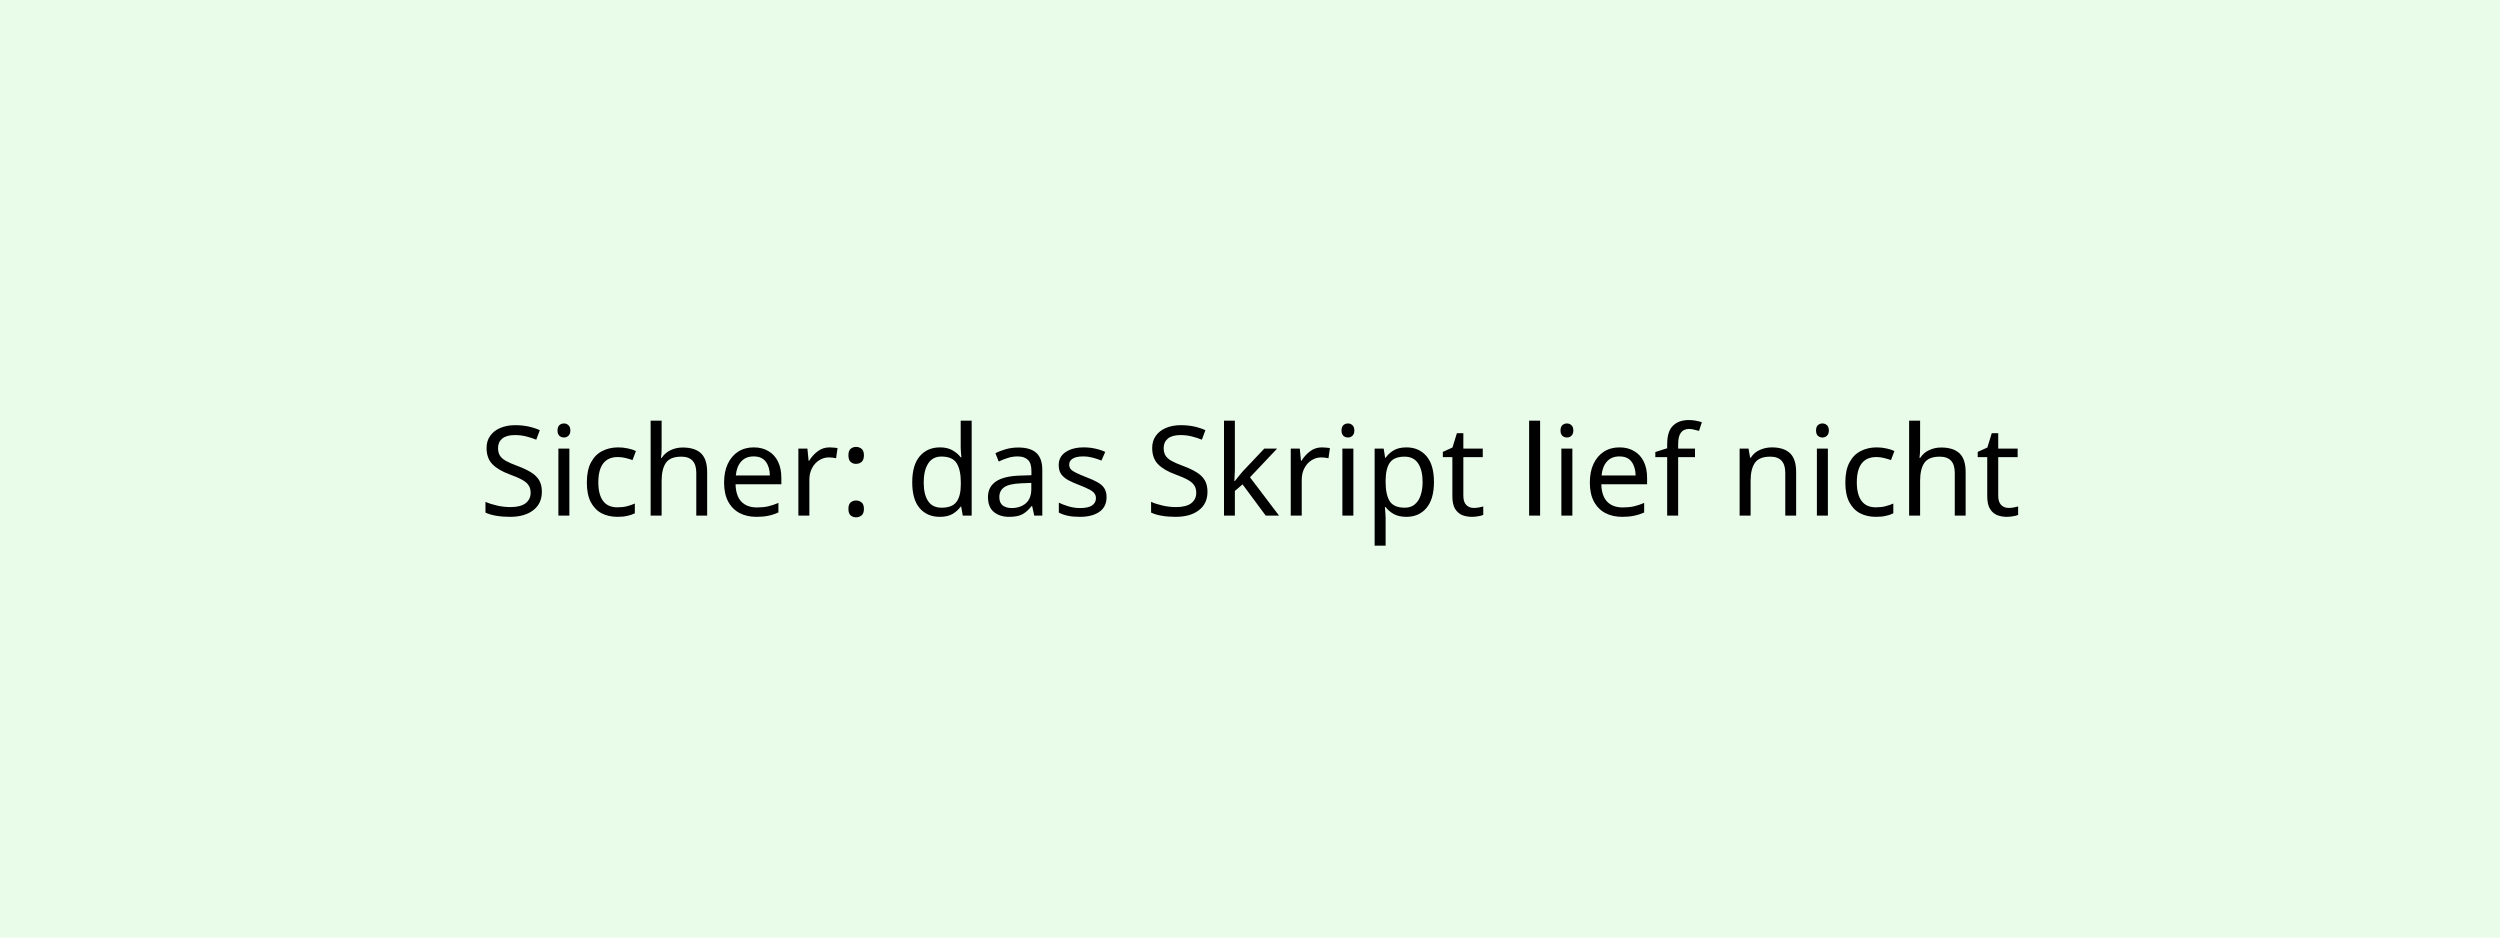
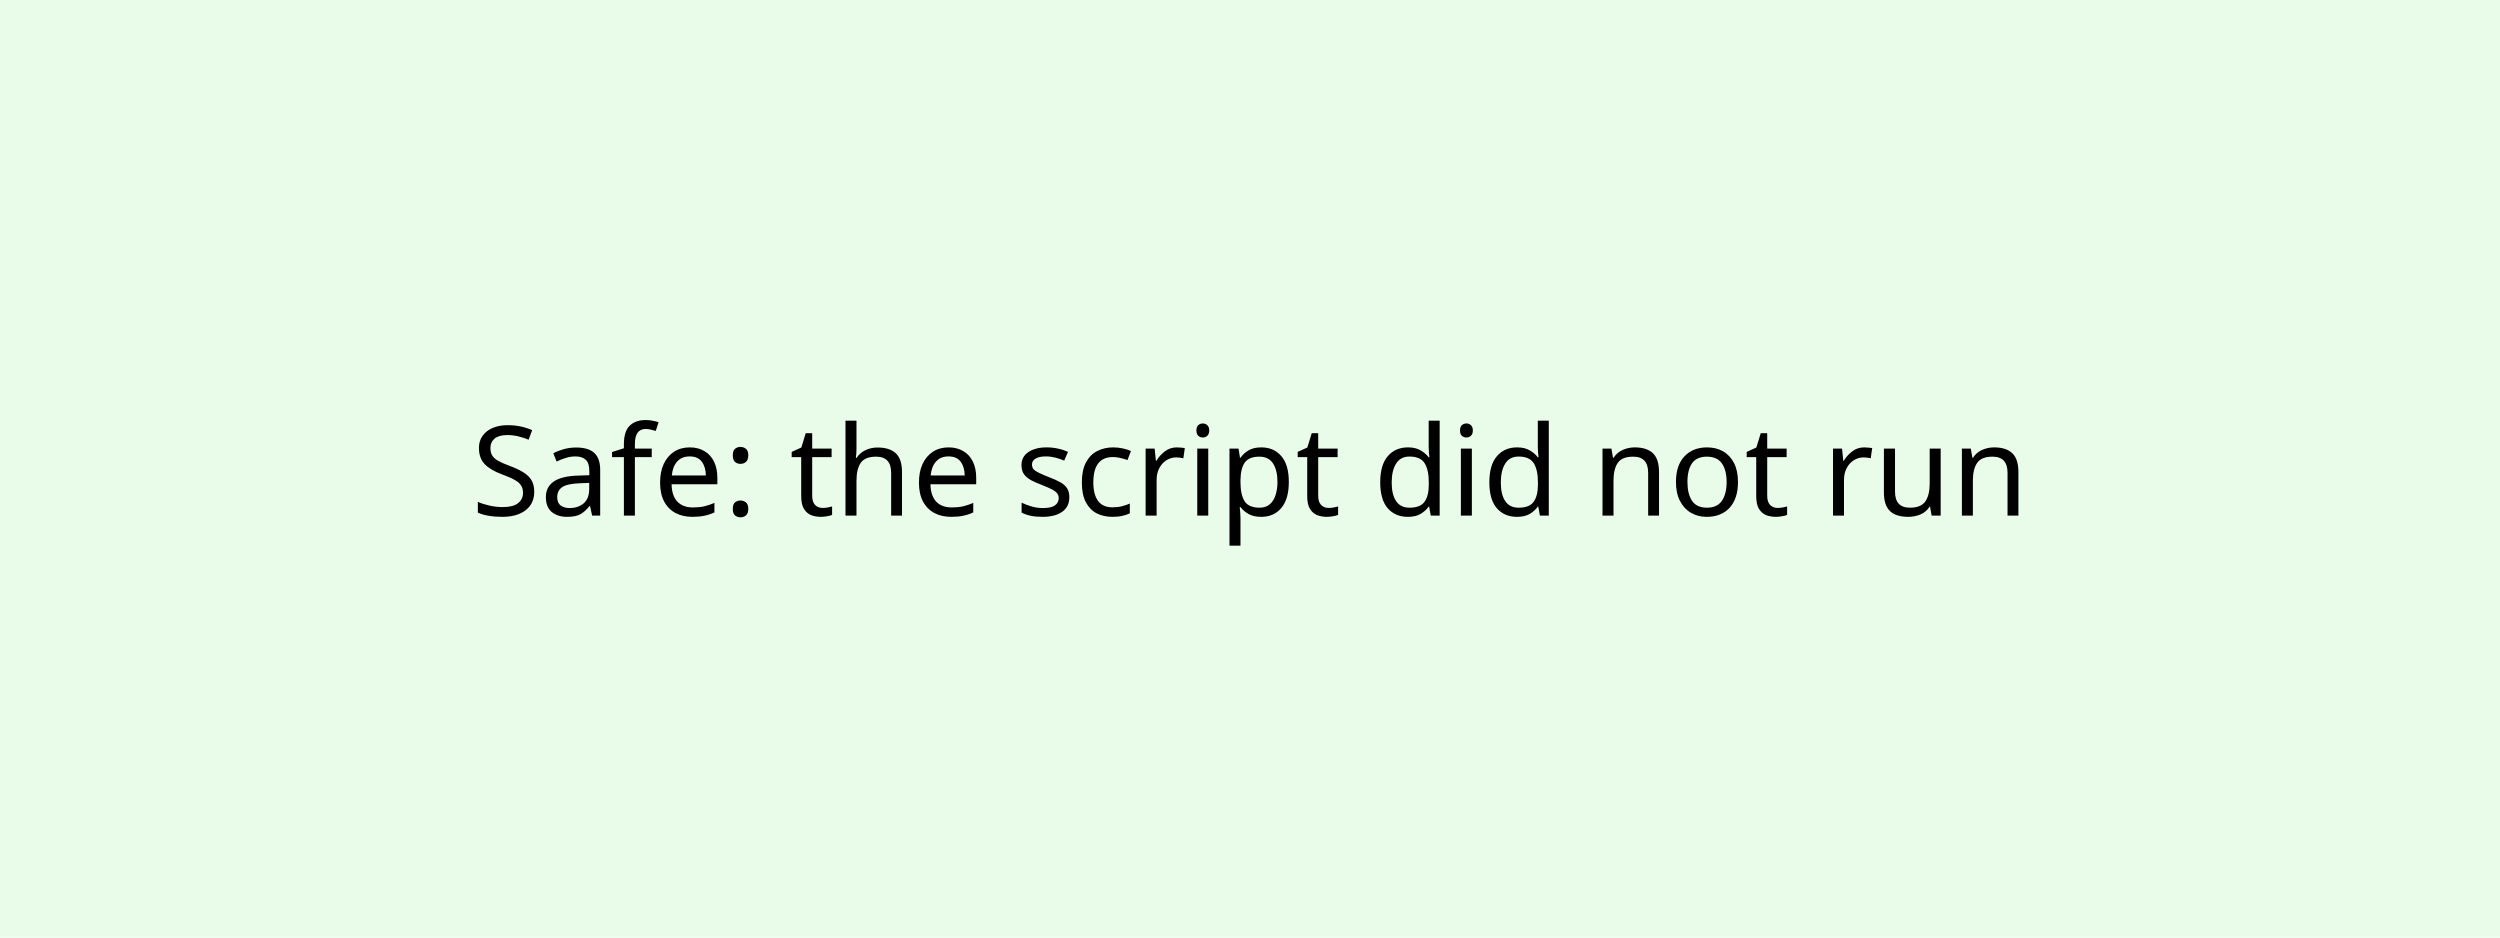
<svg xmlns="http://www.w3.org/2000/svg" width="320" height="120" viewBox="0 0 320 120">
  <rect width="320" height="120" fill="#e9fbe9" />
-   <text x="160" y="66" font-family="sans-serif" font-size="16" text-anchor="middle">Sicher: das Skript lief nicht</text>
+   <text x="160" y="66" font-family="sans-serif" font-size="16" text-anchor="middle">Safe: the script did not run</text>
</svg>
